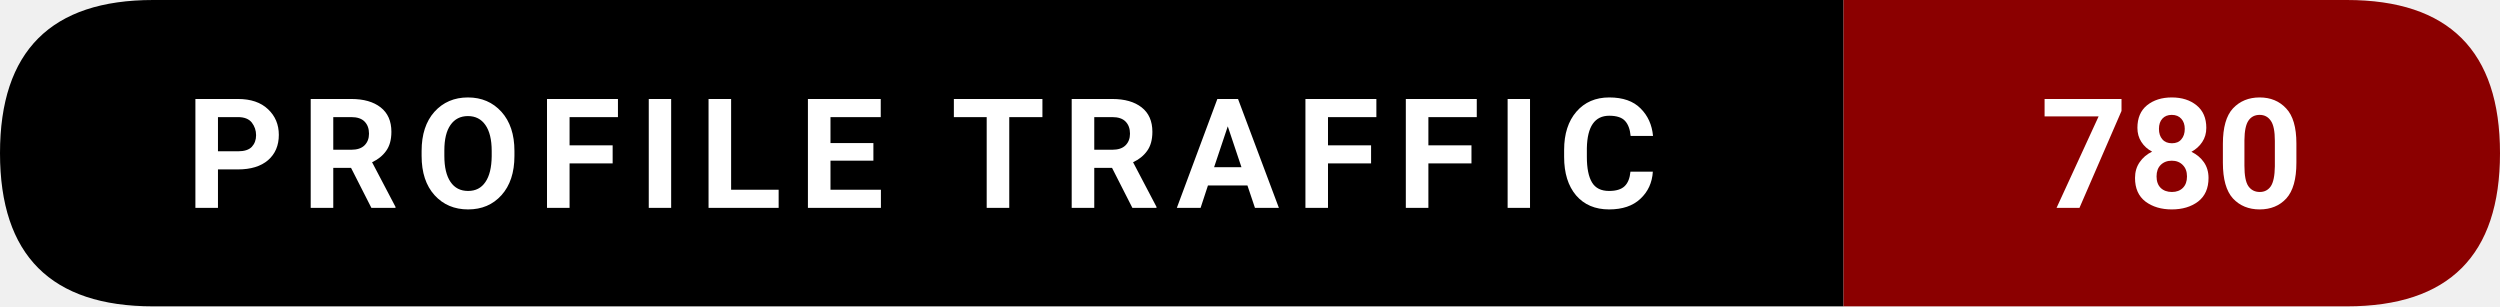
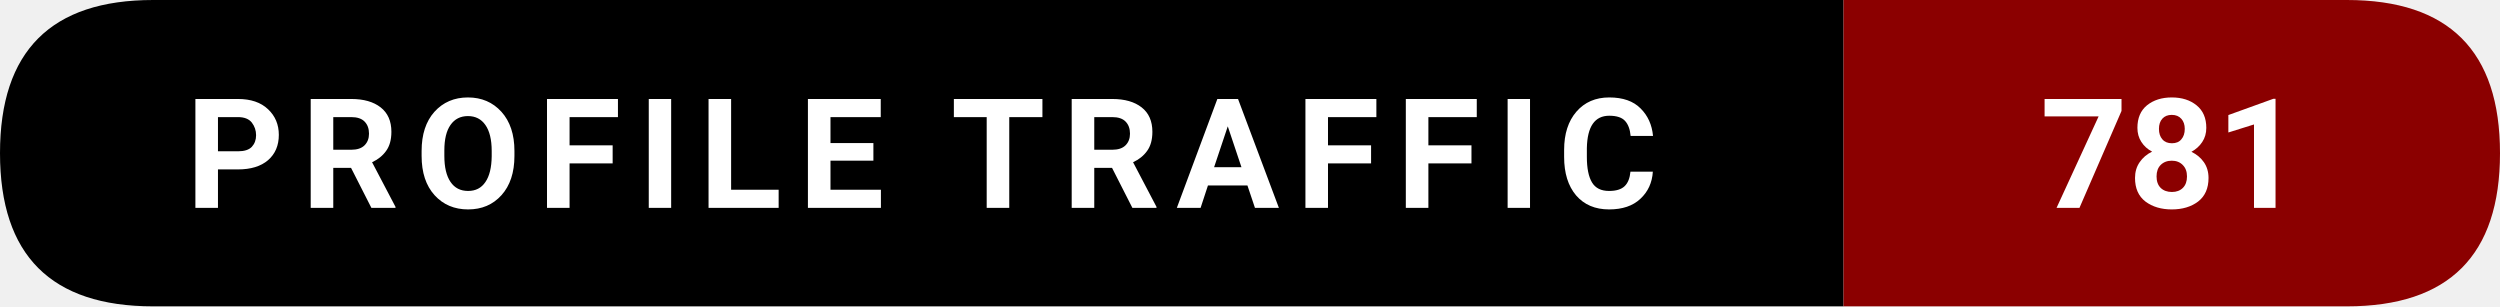
- <svg xmlns="http://www.w3.org/2000/svg" width="228.5" height="28" viewBox="0 0 228.5 28" role="img" aria-label="Profile traffic: 780">
+ <svg xmlns="http://www.w3.org/2000/svg" width="228.5" height="28" viewBox="0 0 228.5 28" role="img" aria-label="Profile traffic: 781">
  <path d="M14,0   L168.5,0   L168.5,28   L14,28   Q0,28 0,14   L0,14   Q0,0 14,0   Z" fill="#000000" />
  <path d="M168.5,0   L214.5,0   Q228.5,0 228.5,14   L228.5,14   Q228.5,28 214.5,28   L168.5,28   Z" fill="#8B0000" />
  <text x="84.25" y="19" text-anchor="middle" font-family="ui-sans-serif,system-ui,-apple-system,Segoe UI,Roboto,Ubuntu,Arial" font-size="14" font-weight="600" fill="#ffffff" letter-spacing="1.5">
    PROFILE TRAFFIC
  </text>
  <text x="198.5" y="19" text-anchor="middle" font-family="ui-sans-serif,system-ui,-apple-system,Segoe UI,Roboto,Ubuntu,Arial" font-size="14" font-weight="700" fill="#ffffff">
-     780
+     781
  </text>
</svg>
